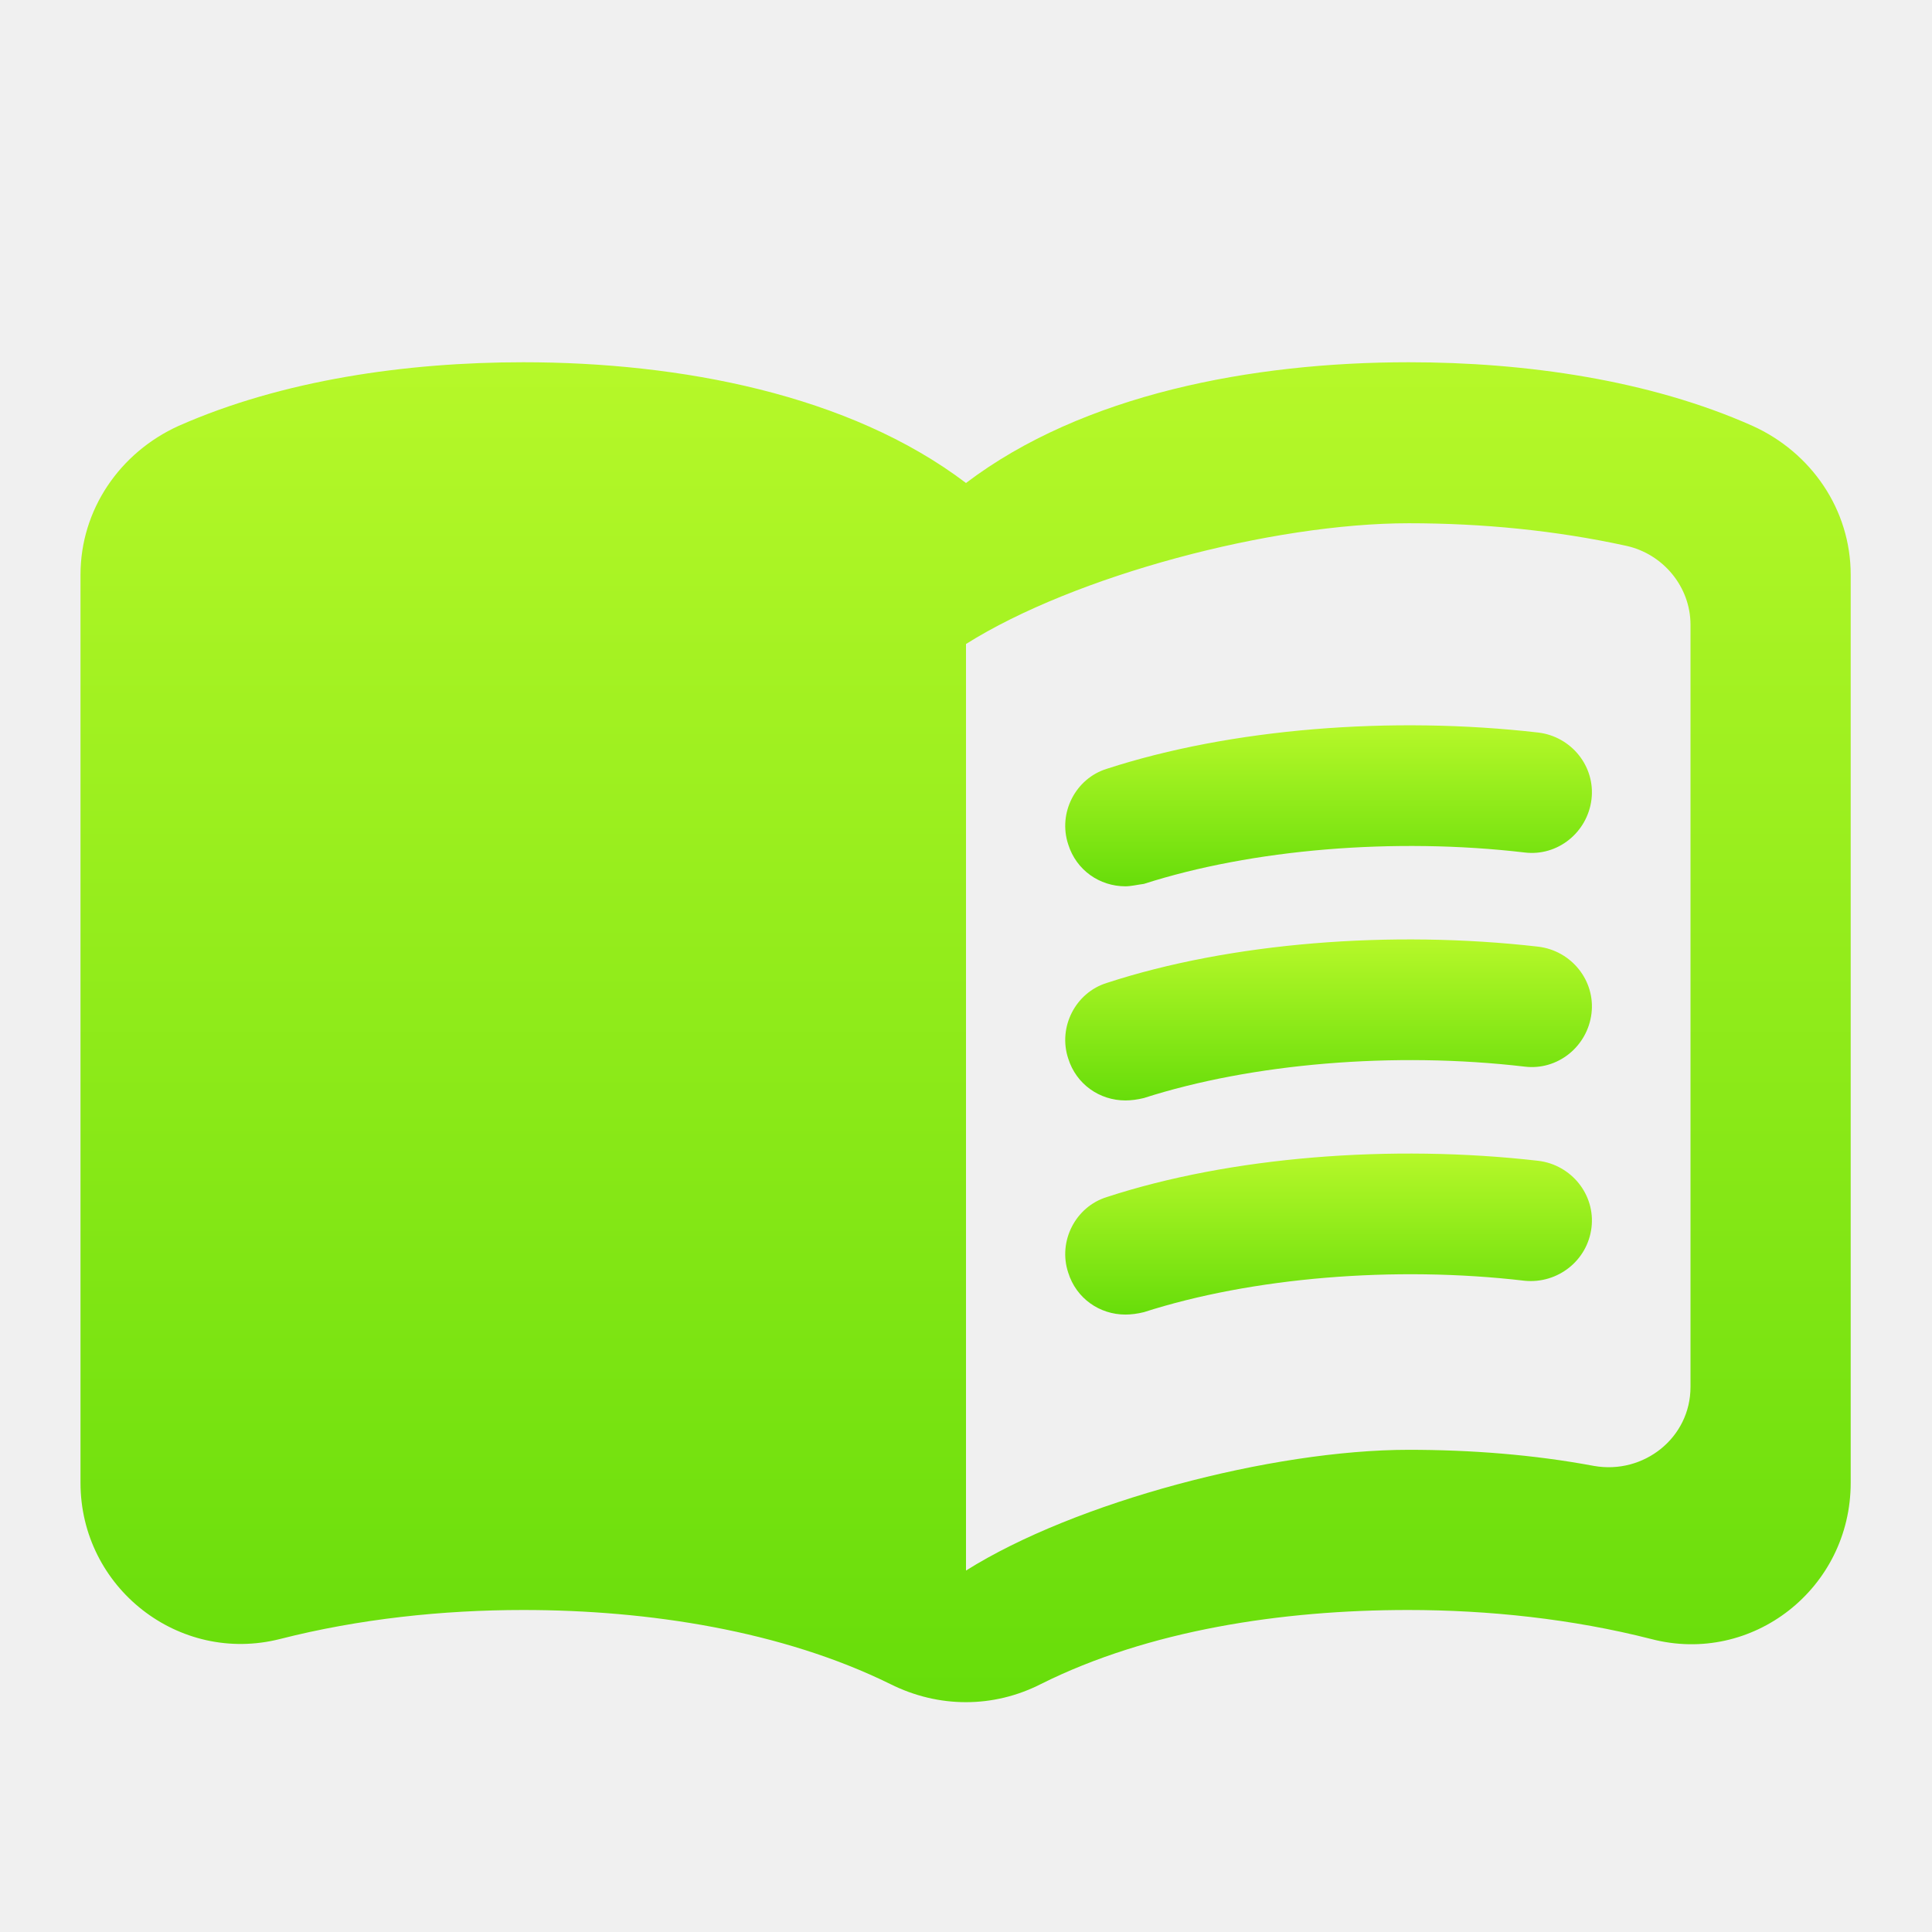
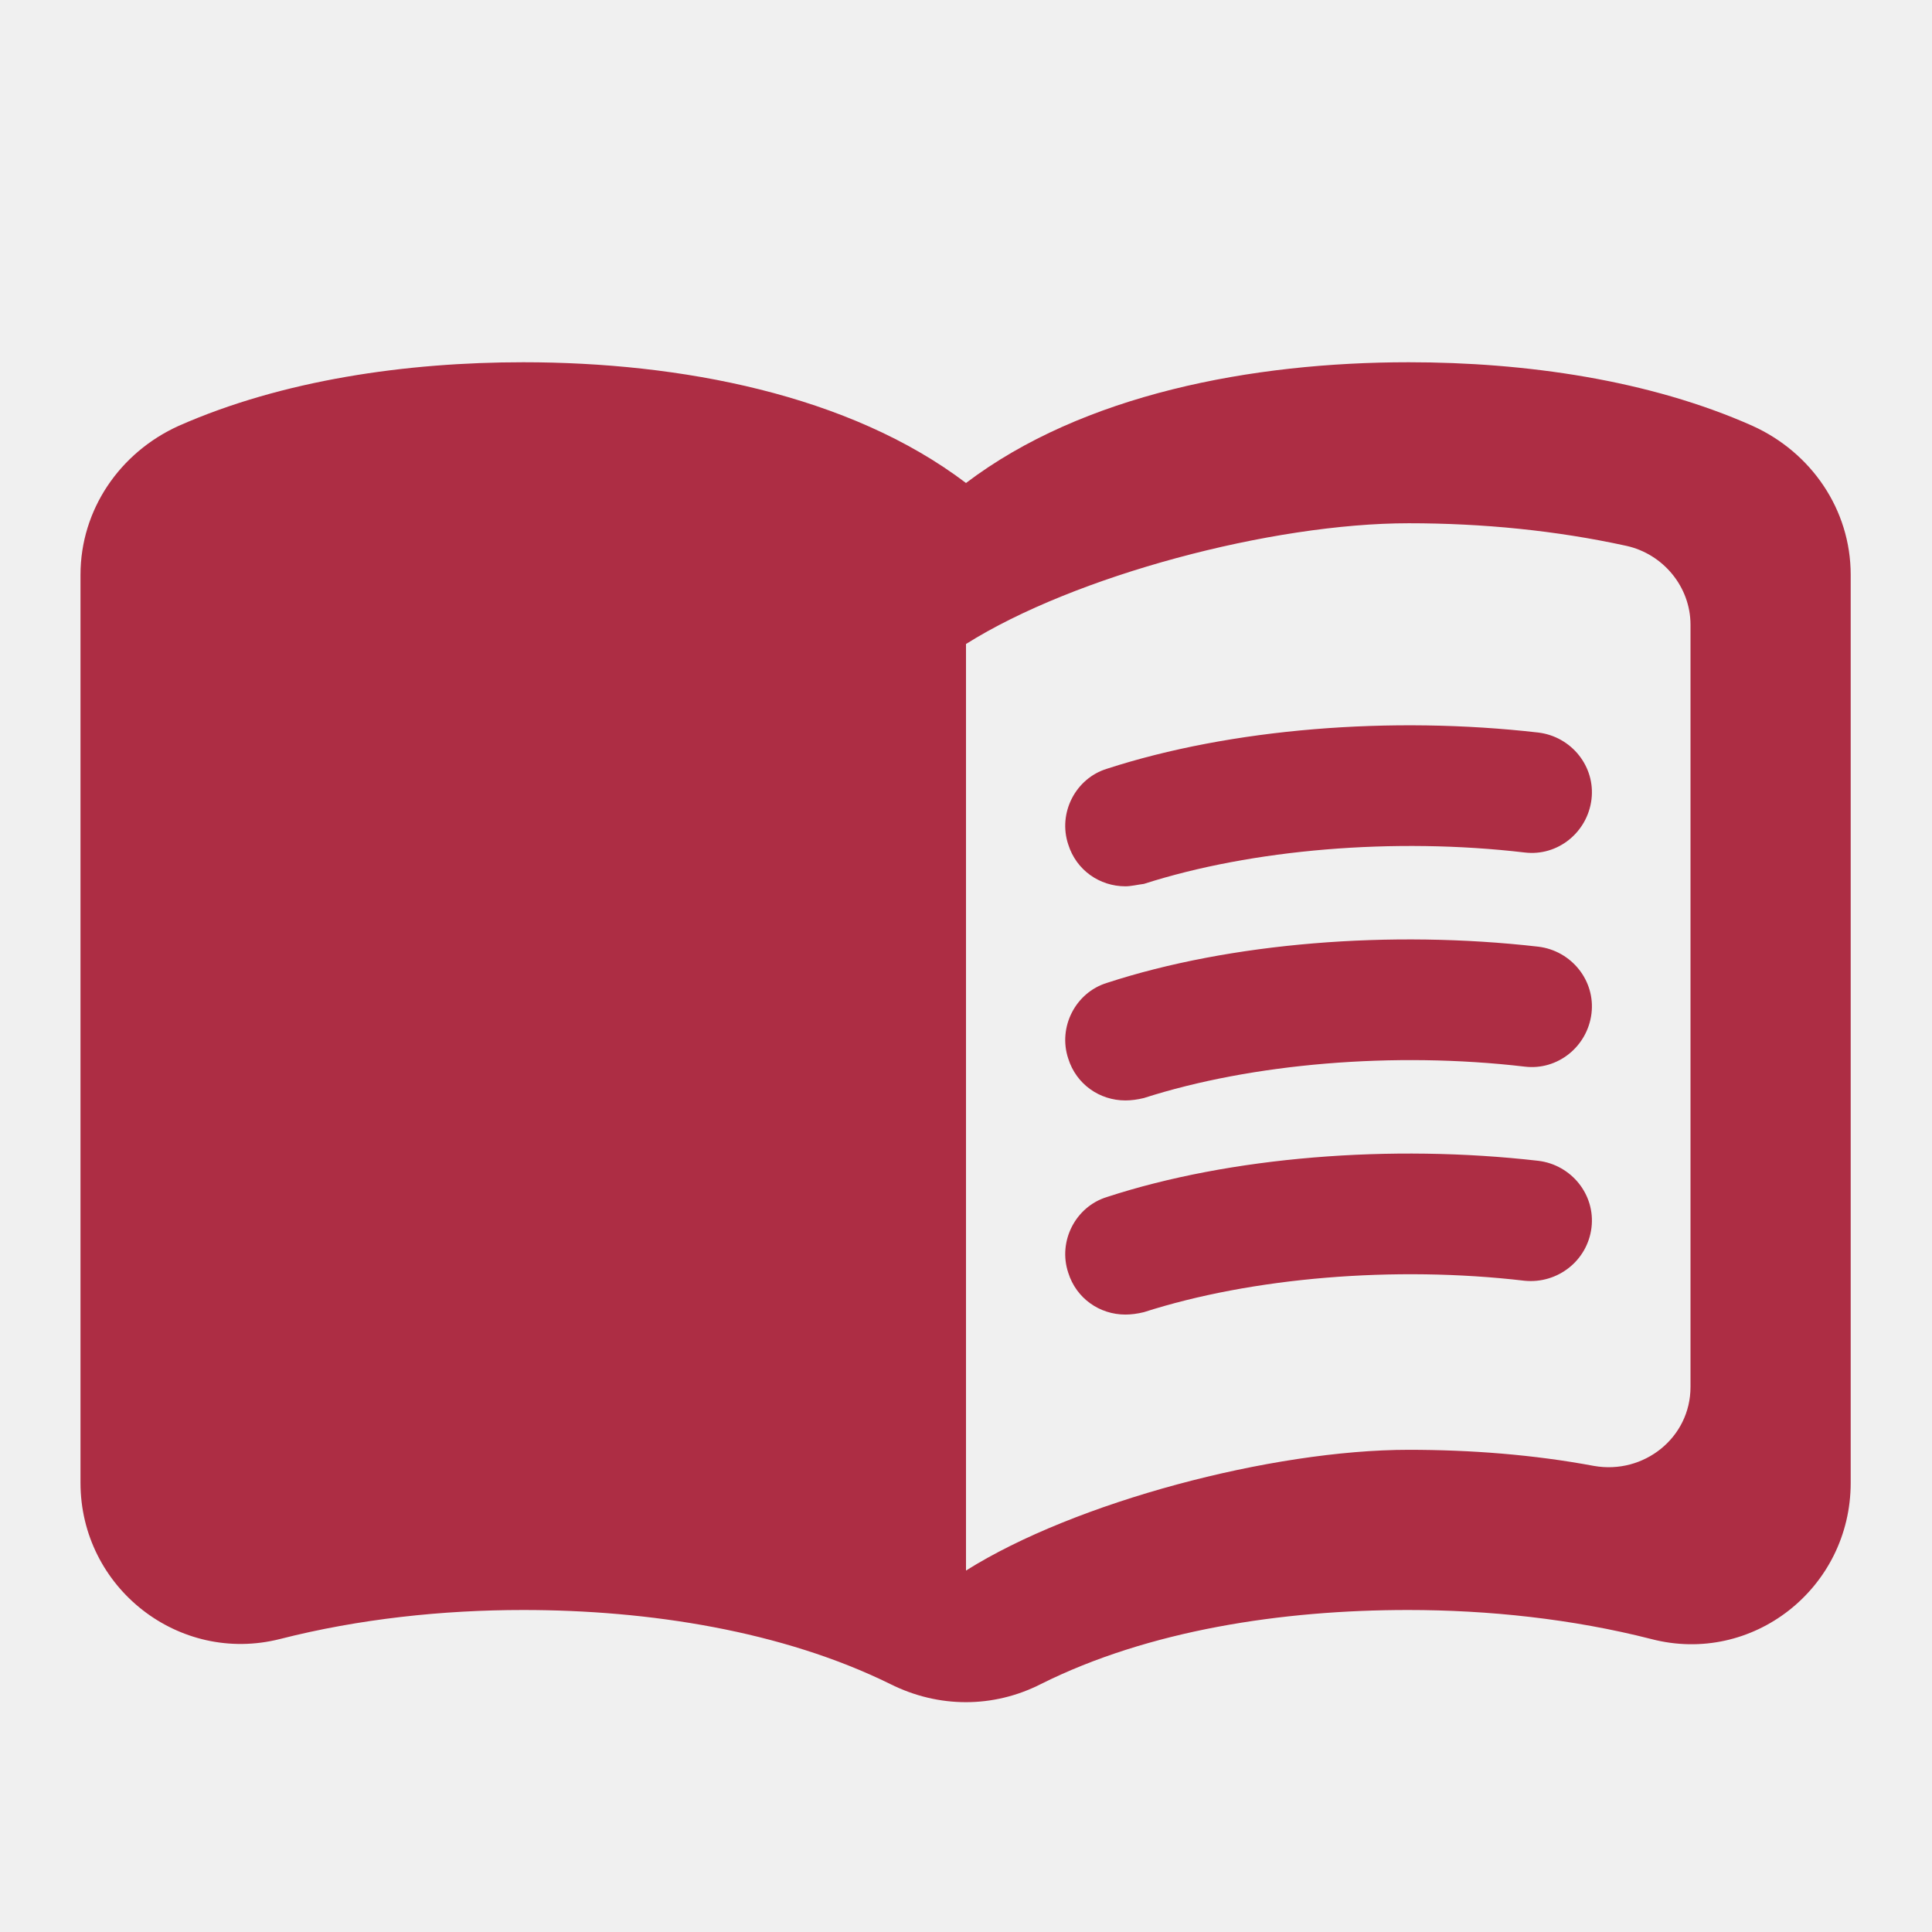
<svg xmlns="http://www.w3.org/2000/svg" width="24" height="24" viewBox="0 0 24 24" fill="none">
-   <path d="M17.5 4.5C15.55 4.5 13.45 4.9 12 6C10.55 4.9 8.45 4.5 6.5 4.5C5.05 4.5 3.51 4.72 2.22 5.29C1.49 5.62 1 6.33 1 7.14V18.42C1 19.72 2.22 20.68 3.48 20.36C4.46 20.11 5.5 20 6.5 20C8.06 20 9.72 20.26 11.06 20.92C11.66 21.22 12.34 21.22 12.93 20.92C14.27 20.25 15.93 20 17.49 20C18.49 20 19.53 20.11 20.51 20.36C21.77 20.69 22.99 19.73 22.99 18.42V7.14C22.99 6.33 22.5 5.62 21.77 5.29C20.49 4.72 18.95 4.5 17.5 4.5ZM21 17.23C21 17.86 20.42 18.32 19.8 18.21C19.05 18.07 18.27 18.01 17.5 18.01C15.8 18.01 13.35 18.66 12 19.51V8C13.35 7.15 15.8 6.5 17.5 6.5C18.42 6.5 19.33 6.59 20.2 6.78C20.66 6.88 21 7.29 21 7.76V17.23Z" fill="url(#paint0_linear)" />
-   <path d="M13.98 11.01C13.66 11.01 13.37 10.81 13.27 10.49C13.14 10.1 13.36 9.67 13.75 9.55C15.29 9.05 17.28 8.89 19.11 9.1C19.52 9.15 19.82 9.52 19.77 9.93C19.72 10.34 19.35 10.64 18.94 10.59C17.32 10.4 15.55 10.55 14.21 10.98C14.13 10.99 14.05 11.01 13.98 11.01Z" fill="url(#paint1_linear)" />
-   <path d="M13.98 13.67C13.66 13.67 13.37 13.47 13.27 13.15C13.14 12.76 13.36 12.33 13.75 12.21C15.28 11.71 17.28 11.55 19.11 11.76C19.52 11.81 19.82 12.18 19.77 12.59C19.72 13 19.35 13.3 18.94 13.25C17.32 13.06 15.55 13.21 14.21 13.64C14.13 13.66 14.05 13.67 13.98 13.67Z" fill="url(#paint2_linear)" />
-   <path d="M13.98 16.33C13.66 16.33 13.37 16.13 13.27 15.81C13.14 15.42 13.36 14.99 13.75 14.87C15.28 14.37 17.28 14.21 19.11 14.42C19.52 14.47 19.82 14.84 19.77 15.25C19.72 15.66 19.35 15.95 18.94 15.91C17.32 15.72 15.55 15.87 14.21 16.3C14.13 16.32 14.05 16.33 13.98 16.33Z" fill="url(#paint3_linear)" />
+   <g clip-path="url(#clip0_4_282)">
+     <path d="M17.5 4.5C15.55 4.5 13.45 4.9 12 6C10.55 4.9 8.45 4.5 6.5 4.5C5.05 4.5 3.51 4.72 2.22 5.29C1.49 5.62 1 6.33 1 7.14V18.42C1 19.72 2.22 20.68 3.48 20.36C4.46 20.11 5.5 20 6.5 20C8.06 20 9.72 20.26 11.06 20.92C11.66 21.22 12.34 21.22 12.93 20.92C14.27 20.25 15.93 20 17.49 20C18.49 20 19.53 20.11 20.51 20.36C21.77 20.69 22.99 19.73 22.99 18.42V7.14C22.99 6.33 22.5 5.62 21.77 5.29C20.49 4.72 18.95 4.5 17.5 4.5ZM21 17.23C21 17.86 20.42 18.32 19.8 18.21C19.05 18.07 18.27 18.01 17.5 18.01C15.8 18.01 13.35 18.66 12 19.51V8C13.35 7.15 15.8 6.5 17.5 6.5C18.42 6.5 19.33 6.59 20.2 6.78C20.66 6.88 21 7.29 21 7.76V17.23Z" fill="#AD2D44" />
+     <path d="M13.98 11.01C13.66 11.01 13.37 10.81 13.27 10.49C13.14 10.1 13.36 9.67 13.75 9.55C15.29 9.05 17.28 8.89 19.11 9.1C19.52 9.15 19.82 9.52 19.77 9.93C19.72 10.34 19.35 10.64 18.94 10.59C17.32 10.4 15.55 10.55 14.21 10.98C14.13 10.99 14.05 11.01 13.98 11.01Z" fill="#AD2D44" />
+     <path d="M13.98 13.67C13.66 13.67 13.37 13.47 13.27 13.15C13.14 12.76 13.36 12.33 13.75 12.21C15.28 11.71 17.28 11.55 19.11 11.76C19.52 11.81 19.82 12.18 19.77 12.59C19.72 13 19.35 13.3 18.94 13.25C17.32 13.06 15.55 13.21 14.21 13.64C14.13 13.66 14.05 13.67 13.98 13.67Z" fill="#AD2D44" />
+     <path d="M13.98 16.33C13.66 16.33 13.37 16.13 13.27 15.81C13.14 15.42 13.36 14.99 13.75 14.87C15.28 14.37 17.28 14.21 19.11 14.42C19.52 14.47 19.82 14.84 19.77 15.25C19.72 15.66 19.35 15.95 18.94 15.91C17.32 15.72 15.55 15.87 14.21 16.3C14.13 16.32 14.05 16.33 13.98 16.33Z" fill="#AD2D44" />
+   </g>
  <defs>
-     <linearGradient id="paint0_linear" x1="11.995" y1="4.5" x2="11.995" y2="21.145" gradientUnits="userSpaceOnUse">
-       <stop stop-color="#B6F829" />
-       <stop offset="1" stop-color="#67DD0A" />
-     </linearGradient>
-     <linearGradient id="paint1_linear" x1="16.504" y1="9.01" x2="16.504" y2="11.01" gradientUnits="userSpaceOnUse">
-       <stop stop-color="#B6F829" />
-       <stop offset="1" stop-color="#67DD0A" />
-     </linearGradient>
-     <linearGradient id="paint2_linear" x1="16.504" y1="11.67" x2="16.504" y2="13.67" gradientUnits="userSpaceOnUse">
-       <stop stop-color="#B6F829" />
-       <stop offset="1" stop-color="#67DD0A" />
-     </linearGradient>
-     <linearGradient id="paint3_linear" x1="16.504" y1="14.33" x2="16.504" y2="16.33" gradientUnits="userSpaceOnUse">
-       <stop stop-color="#B6F829" />
-       <stop offset="1" stop-color="#67DD0A" />
-     </linearGradient>
+     <clipPath id="clip0_4_282">
+       <rect width="24" height="24" fill="white" />
+     </clipPath>
  </defs>
</svg>
